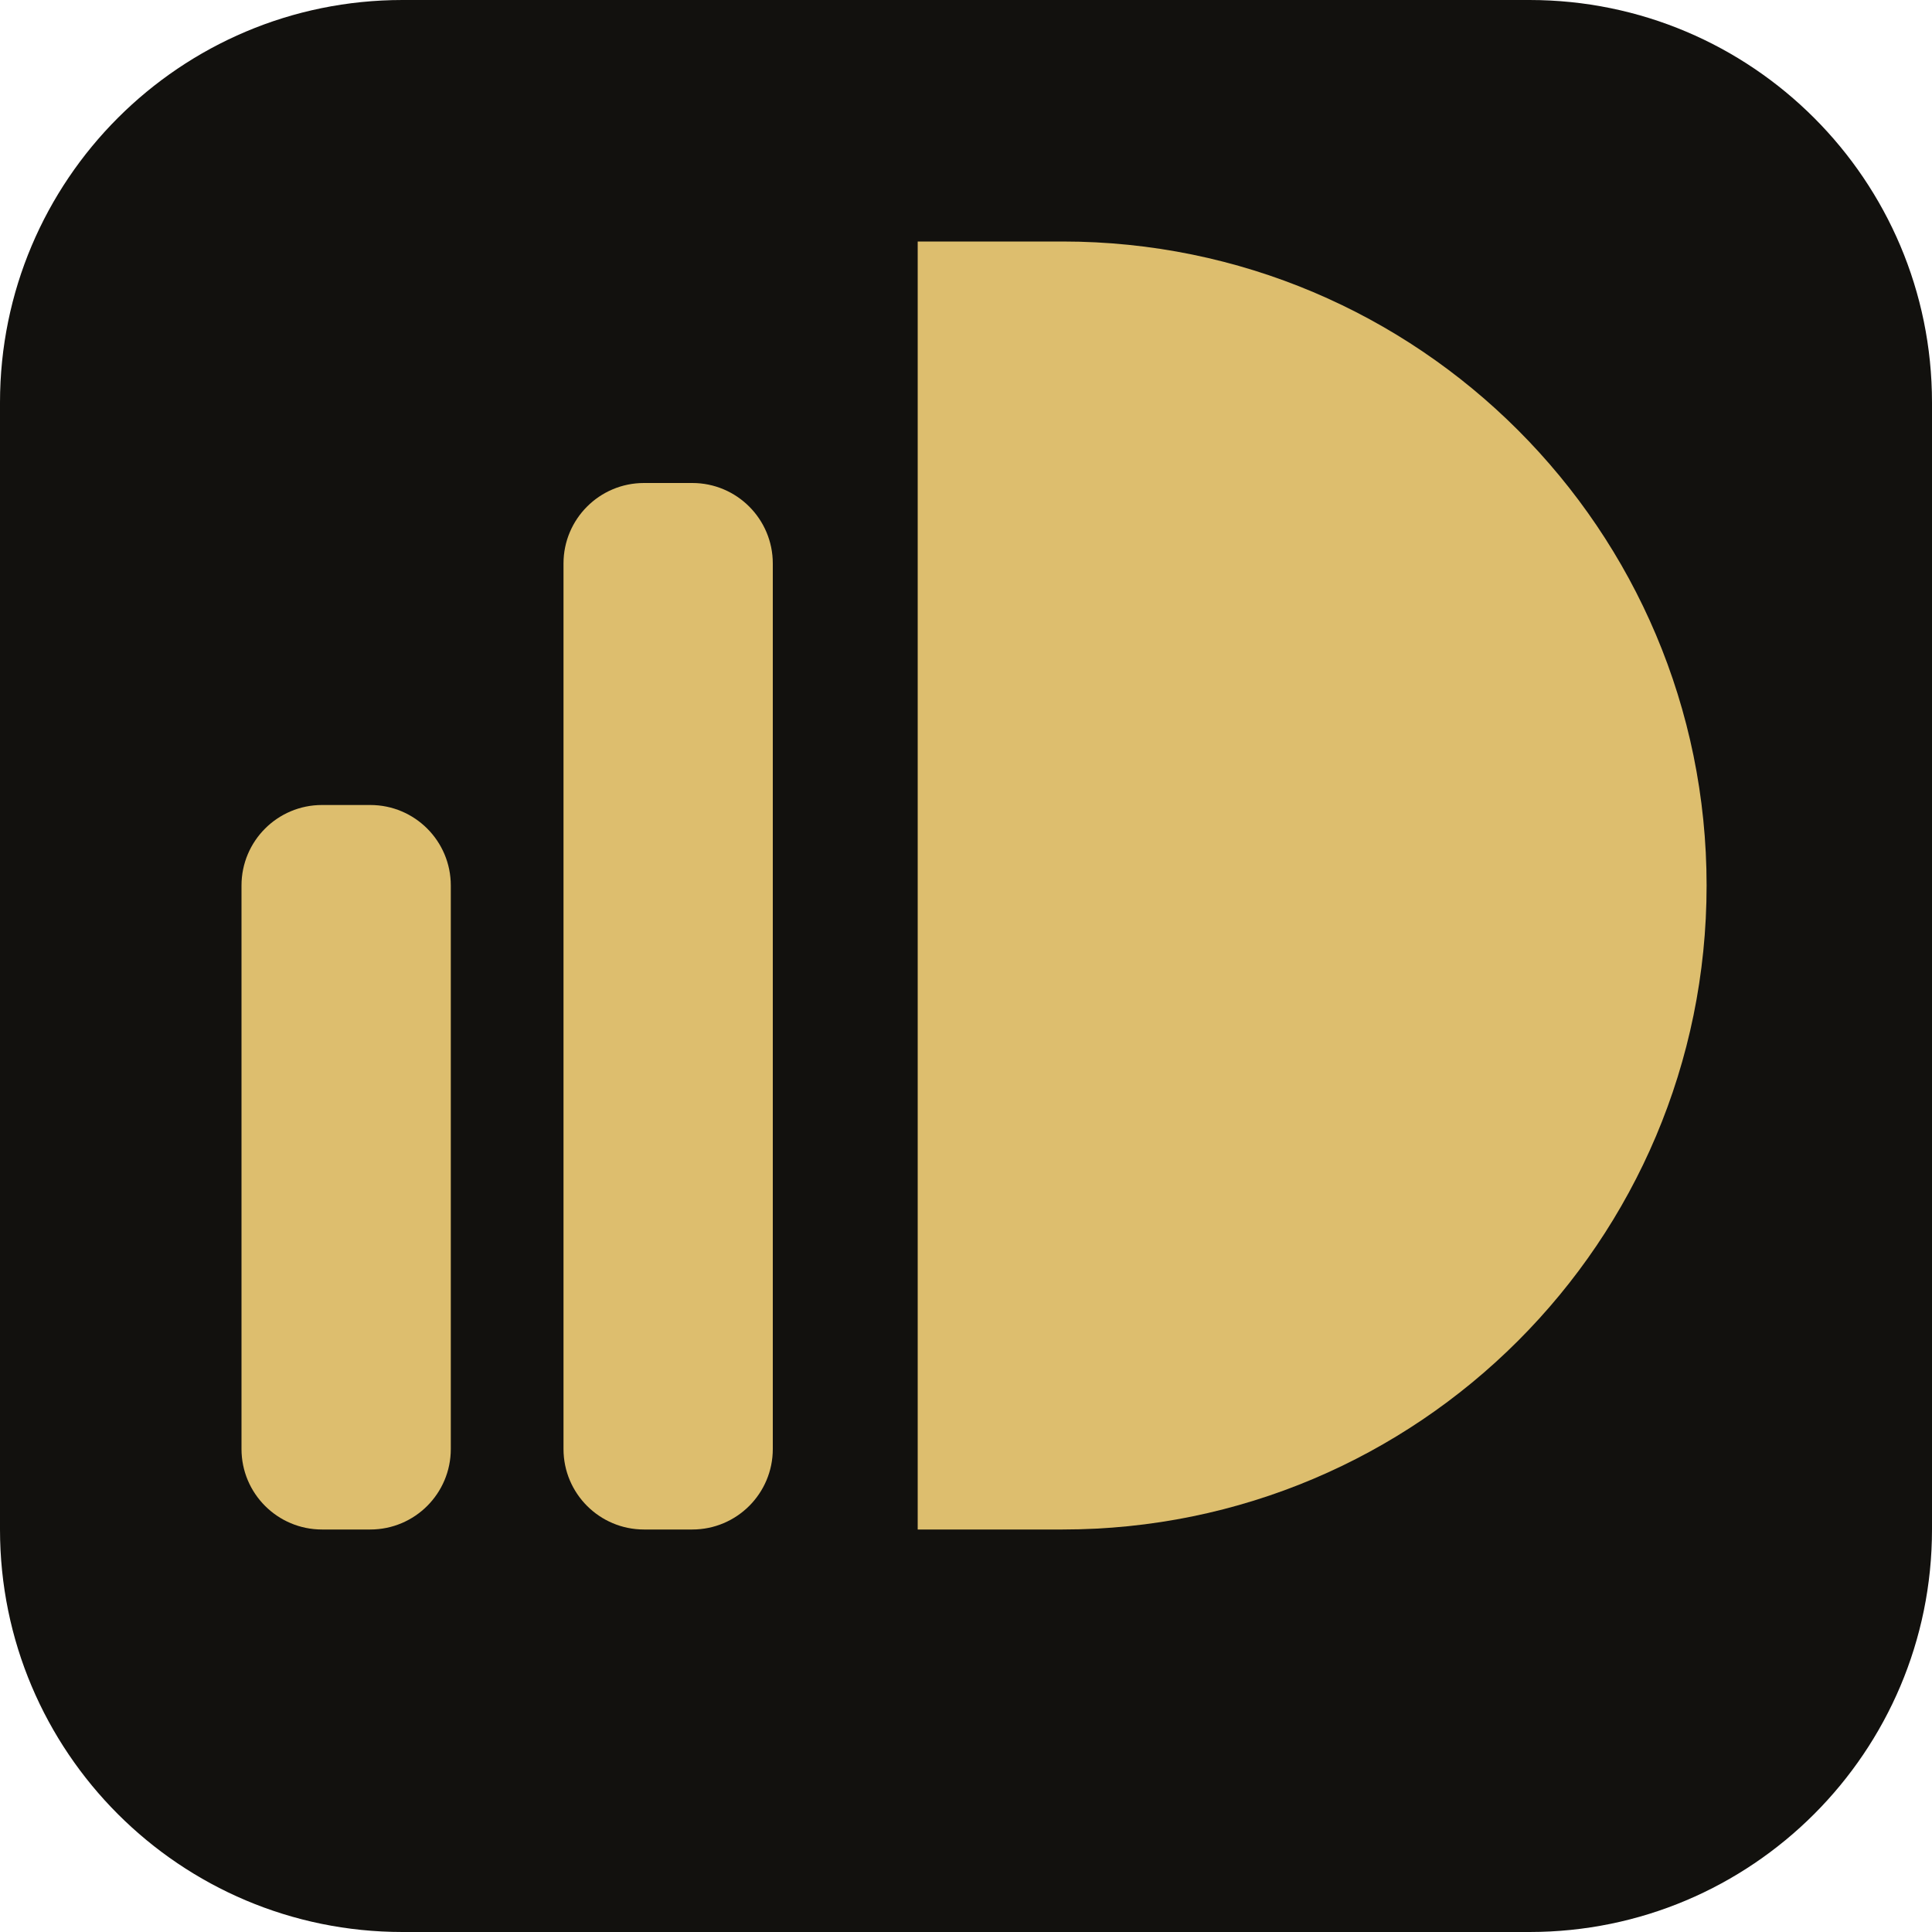
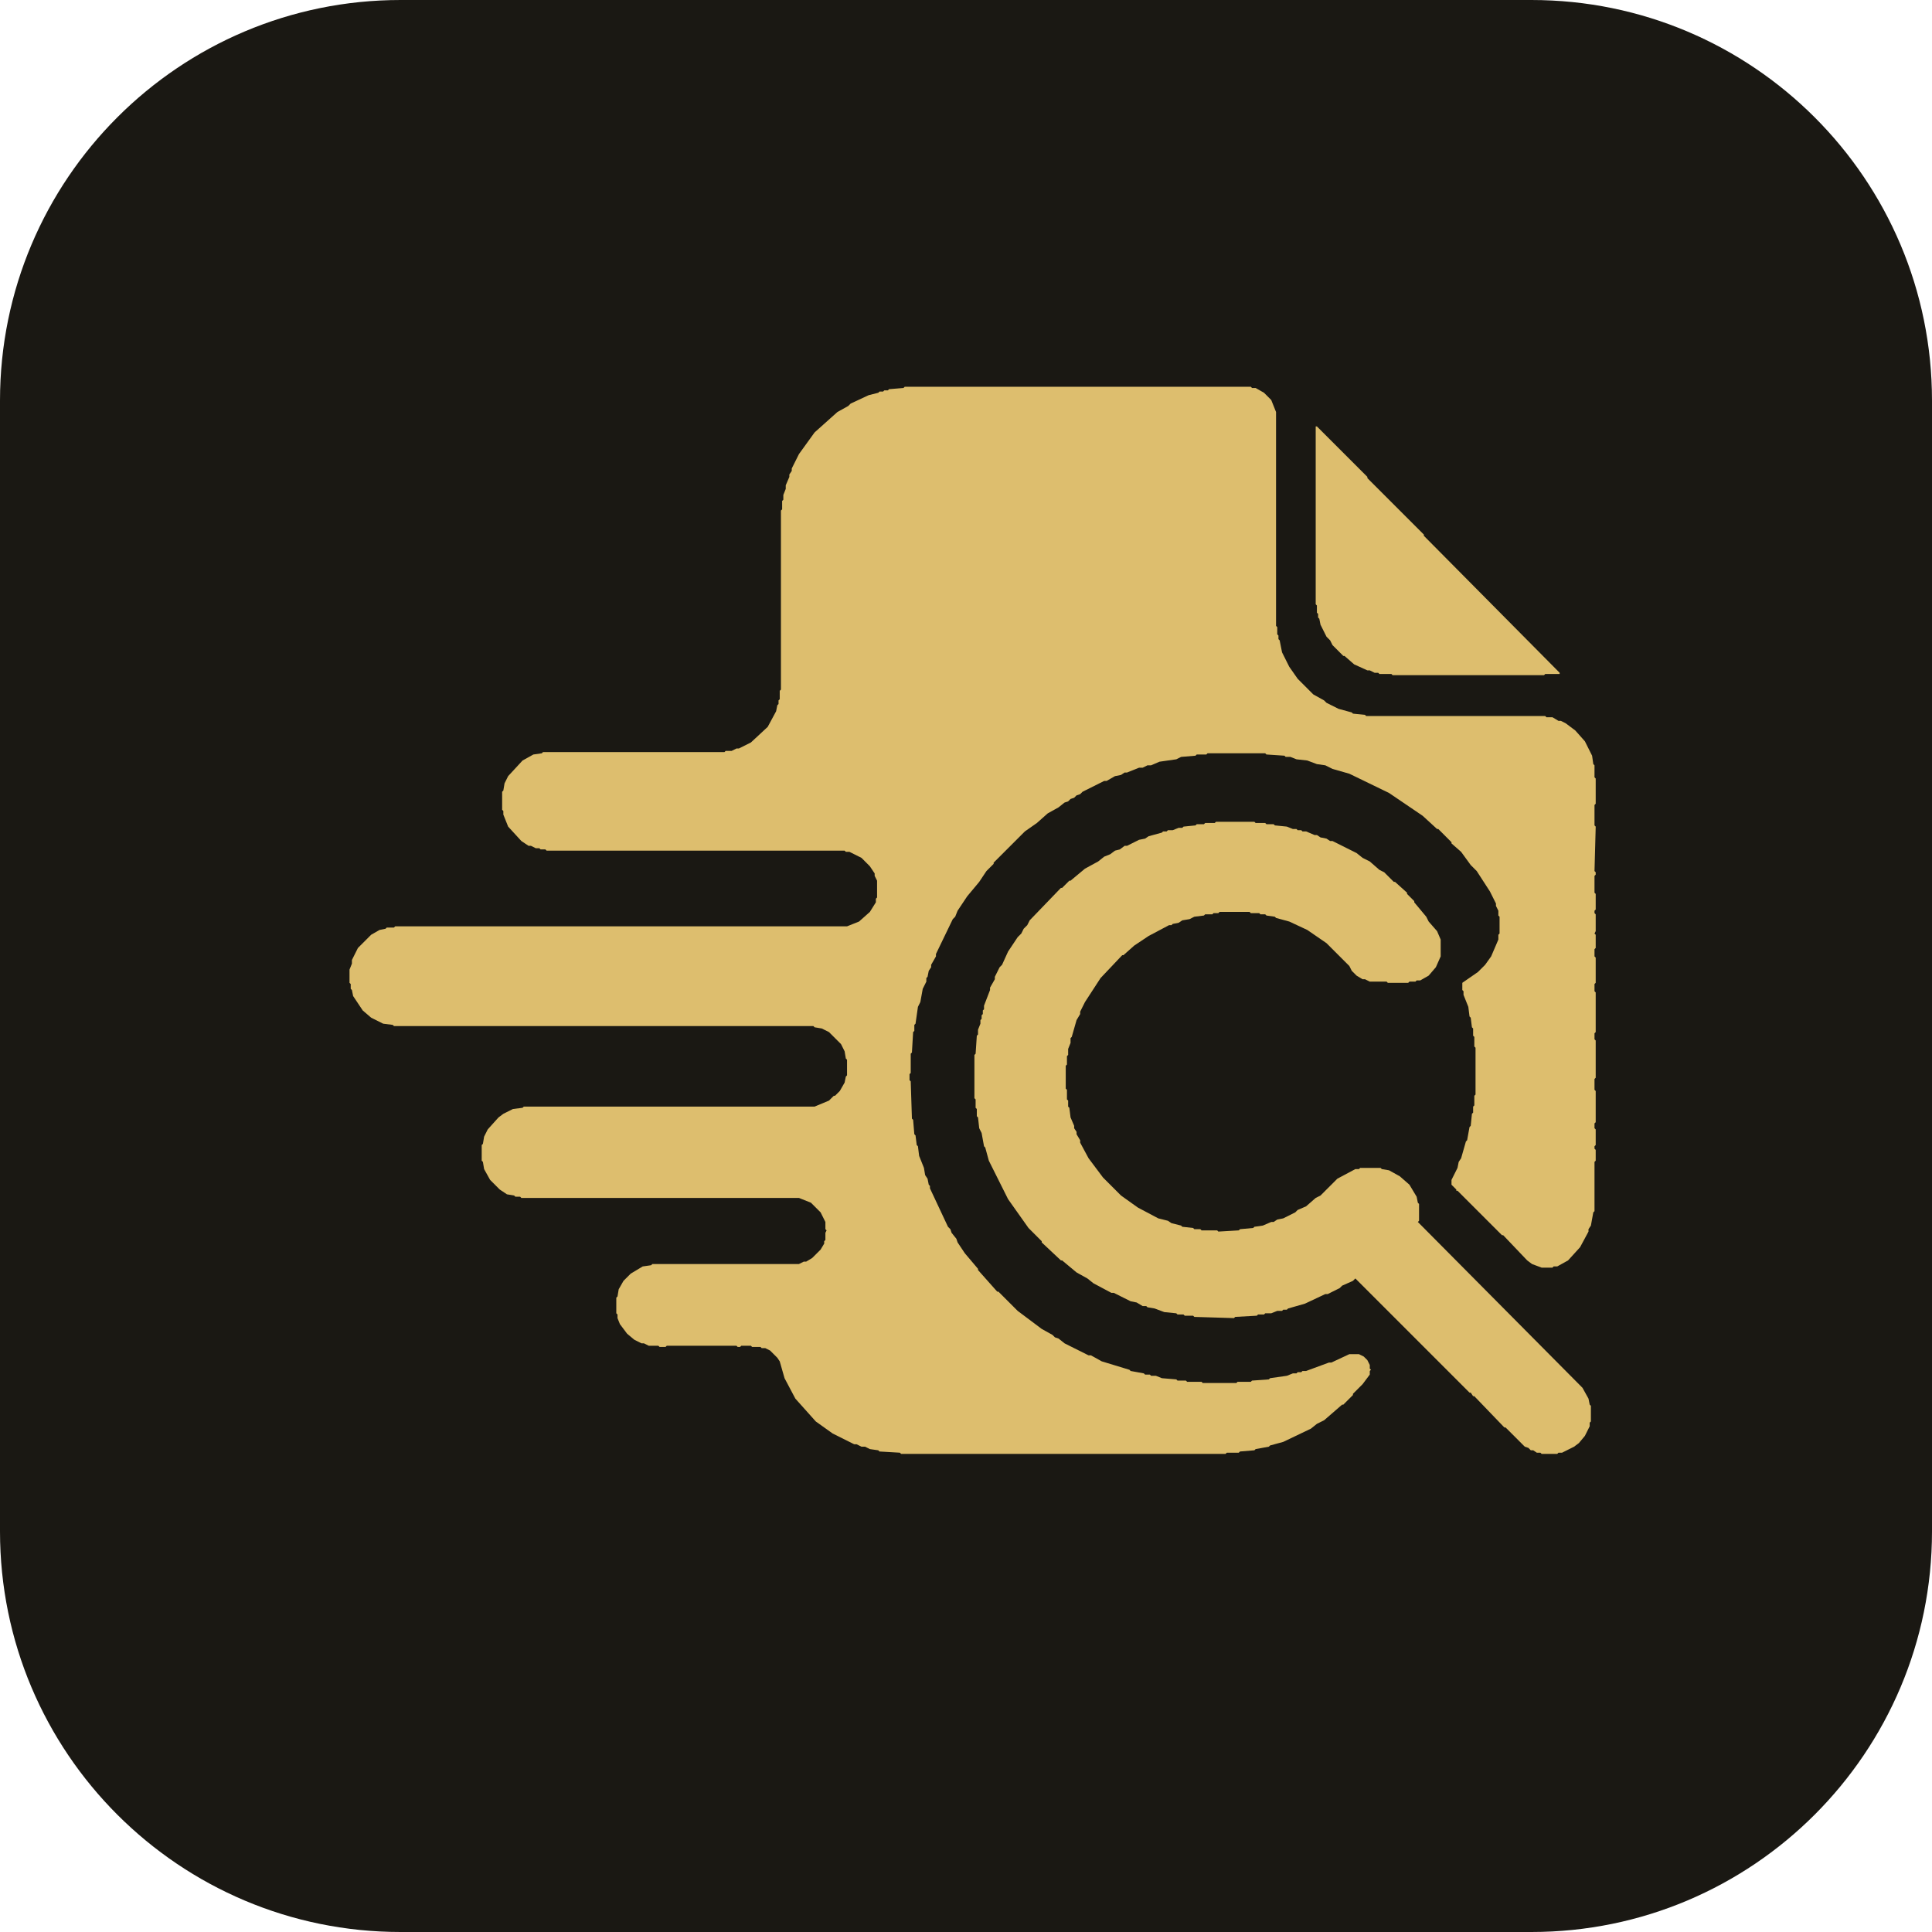
- <svg xmlns="http://www.w3.org/2000/svg" viewBox="0 0 24 24" width="24" height="24" fill="none">
-   <rect width="24" height="24" rx="5" fill="#12110E" />
-   <rect x="3" y="10" width="2.6" height="9" rx="1" fill="#DDBE6E" />
-   <rect x="7" y="6" width="2.6" height="13" rx="1" fill="#DDBE6E" />
-   <path d="M11.4 19V3h1.8a8 8 0 0 1 0 16z" fill="#DDBE6E" />
+ <svg xmlns="http://www.w3.org/2000/svg" viewBox="0 0 1254 1254" width="32" height="32" fill="none">
+   <rect width="1254" height="1254" rx="260" fill="#1A1813" />
+   <g transform="translate(627 627) scale(0.78) translate(-627 -627)">
+     <path d="M 706 562 L 680 589 L 678 593 L 675 596 L 673 600 L 670 603 L 662 615 L 657 626 L 655 628 L 651 636 L 651 638 L 647 645 L 647 647 L 642 660 L 642 663 L 641 664 L 641 667 L 640 668 L 640 671 L 639 672 L 639 675 L 637 680 L 637 684 L 636 685 L 635 700 L 634 701 L 634 737 L 635 738 L 635 745 L 636 746 L 636 752 L 637 753 L 638 762 L 640 766 L 642 777 L 643 778 L 646 789 L 662 821 L 679 845 L 690 856 L 690 857 L 706 872 L 707 872 L 719 882 L 728 887 L 733 891 L 748 899 L 750 899 L 764 906 L 769 907 L 774 910 L 777 910 L 778 911 L 784 912 L 792 915 L 802 916 L 803 917 L 808 917 L 809 918 L 816 918 L 817 919 L 850 920 L 851 919 L 869 918 L 870 917 L 875 917 L 876 916 L 881 916 L 886 914 L 890 914 L 891 913 L 894 913 L 895 912 L 909 908 L 926 900 L 928 900 L 938 895 L 940 893 L 949 889 L 951 887 L 1046 982 L 1047 982 L 1049 985 L 1050 985 L 1075 1011 L 1076 1011 L 1092 1027 L 1095 1028 L 1097 1030 L 1099 1030 L 1102 1032 L 1105 1032 L 1106 1033 L 1119 1033 L 1120 1032 L 1123 1032 L 1133 1027 L 1137 1024 L 1142 1018 L 1146 1010 L 1146 1007 L 1147 1006 L 1147 993 L 1146 992 L 1145 987 L 1140 978 L 1003 840 L 1004 839 L 1004 825 L 1003 824 L 1002 819 L 996 809 L 988 802 L 979 797 L 973 796 L 972 795 L 955 795 L 954 796 L 951 796 L 936 804 L 922 818 L 918 820 L 910 827 L 903 830 L 901 832 L 891 837 L 886 838 L 883 840 L 881 840 L 874 843 L 867 844 L 866 845 L 855 846 L 854 847 L 837 848 L 836 847 L 823 847 L 822 846 L 817 846 L 816 845 L 807 844 L 806 843 L 798 841 L 795 839 L 787 837 L 770 828 L 756 818 L 741 803 L 729 787 L 722 774 L 722 772 L 719 767 L 719 765 L 717 762 L 717 760 L 714 753 L 713 745 L 712 744 L 712 739 L 711 738 L 711 730 L 710 729 L 710 710 L 711 709 L 711 702 L 712 701 L 712 696 L 714 691 L 714 687 L 715 686 L 719 672 L 722 667 L 722 665 L 726 657 L 739 637 L 757 618 L 758 618 L 767 610 L 779 602 L 796 593 L 798 593 L 799 592 L 804 591 L 807 589 L 813 588 L 817 586 L 825 585 L 826 584 L 832 584 L 833 583 L 837 583 L 838 582 L 863 582 L 864 583 L 871 583 L 872 584 L 876 584 L 877 585 L 884 586 L 885 587 L 896 590 L 911 597 L 927 608 L 946 627 L 948 631 L 952 635 L 957 638 L 959 638 L 963 640 L 977 640 L 978 641 L 995 641 L 996 640 L 1001 640 L 1002 639 L 1005 639 L 1012 635 L 1018 628 L 1022 619 L 1022 605 L 1019 598 L 1012 590 L 1010 586 L 1000 574 L 1000 573 L 994 567 L 994 566 L 984 557 L 983 557 L 975 549 L 971 547 L 963 540 L 957 537 L 952 533 L 932 523 L 930 523 L 927 521 L 922 520 L 919 518 L 917 518 L 910 515 L 907 515 L 906 514 L 903 514 L 902 513 L 899 513 L 894 511 L 884 510 L 883 509 L 877 509 L 876 508 L 868 508 L 867 507 L 835 507 L 834 508 L 826 508 L 825 509 L 819 509 L 818 510 L 808 511 L 807 512 L 804 512 L 799 514 L 795 514 L 794 515 L 791 515 L 790 516 L 779 519 L 776 521 L 771 522 L 761 527 L 759 527 L 755 530 L 751 531 L 747 534 L 742 536 L 737 540 L 726 546 L 714 556 L 713 556 L 707 562 Z M 918 178 L 918 326 L 919 327 L 919 333 L 920 334 L 920 337 L 921 338 L 922 343 L 927 353 L 930 356 L 932 360 L 941 369 L 942 369 L 950 376 L 961 381 L 963 381 L 967 383 L 970 383 L 971 384 L 981 384 L 982 385 L 1108 385 L 1109 384 L 1121 384 L 1121 383 L 1008 269 L 1008 268 L 961 221 L 961 220 L 919 178 Z M 546 152 L 531 159 L 529 161 L 520 166 L 501 183 L 488 201 L 482 213 L 482 215 L 480 218 L 480 220 L 477 227 L 477 230 L 475 235 L 475 239 L 474 240 L 474 247 L 473 248 L 473 397 L 472 398 L 472 405 L 471 406 L 471 409 L 470 410 L 469 415 L 462 428 L 448 441 L 438 446 L 436 446 L 432 448 L 427 448 L 426 449 L 275 449 L 274 450 L 267 451 L 258 456 L 246 469 L 243 475 L 242 481 L 241 482 L 241 497 L 242 498 L 242 501 L 246 511 L 257 523 L 263 527 L 265 527 L 269 529 L 272 529 L 273 530 L 277 530 L 278 531 L 526 531 L 527 532 L 530 532 L 540 537 L 547 544 L 551 550 L 551 552 L 553 556 L 553 570 L 552 571 L 552 574 L 547 582 L 538 590 L 528 594 L 152 594 L 151 595 L 145 595 L 144 596 L 139 597 L 132 601 L 121 612 L 116 622 L 116 625 L 114 630 L 114 641 L 115 642 L 115 646 L 116 647 L 117 652 L 125 664 L 132 670 L 142 675 L 150 676 L 151 677 L 500 677 L 501 678 L 507 679 L 513 682 L 523 692 L 526 698 L 527 704 L 528 705 L 528 718 L 527 719 L 526 724 L 522 731 L 518 735 L 517 735 L 513 739 L 501 744 L 259 744 L 258 745 L 250 746 L 242 750 L 238 753 L 229 763 L 226 769 L 225 775 L 224 776 L 224 789 L 225 790 L 226 796 L 231 805 L 239 813 L 245 817 L 251 818 L 252 819 L 256 819 L 257 820 L 488 820 L 498 824 L 506 832 L 510 840 L 510 846 L 511 847 L 510 849 L 510 855 L 509 856 L 509 858 L 506 863 L 499 870 L 494 873 L 492 873 L 488 875 L 366 875 L 365 876 L 358 877 L 348 883 L 342 889 L 338 896 L 337 902 L 336 903 L 336 916 L 337 917 L 337 920 L 339 925 L 345 933 L 351 938 L 357 941 L 359 941 L 363 943 L 371 943 L 372 944 L 377 944 L 378 943 L 436 943 L 437 944 L 439 944 L 440 943 L 448 943 L 449 944 L 456 944 L 457 945 L 460 945 L 464 947 L 470 953 L 472 956 L 476 970 L 485 987 L 502 1006 L 516 1016 L 534 1025 L 536 1025 L 540 1027 L 543 1027 L 547 1029 L 554 1030 L 555 1031 L 572 1032 L 573 1033 L 843 1033 L 844 1032 L 854 1032 L 855 1031 L 867 1030 L 868 1029 L 879 1027 L 880 1026 L 891 1023 L 914 1012 L 919 1008 L 925 1005 L 940 992 L 941 992 L 949 984 L 949 983 L 957 975 L 963 967 L 963 964 L 964 963 L 963 962 L 963 959 L 961 955 L 958 952 L 954 950 L 946 950 L 931 957 L 929 957 L 910 964 L 907 964 L 906 965 L 903 965 L 902 966 L 899 966 L 894 968 L 880 970 L 879 971 L 865 972 L 864 973 L 853 973 L 852 974 L 824 974 L 823 973 L 811 973 L 810 972 L 803 972 L 802 971 L 790 970 L 785 968 L 781 968 L 780 967 L 776 967 L 775 966 L 764 964 L 763 963 L 740 956 L 731 951 L 729 951 L 709 941 L 704 937 L 701 936 L 699 934 L 690 929 L 670 914 L 654 898 L 653 898 L 637 880 L 637 879 L 626 866 L 620 857 L 619 854 L 615 849 L 614 846 L 612 844 L 597 812 L 597 810 L 596 809 L 595 804 L 593 801 L 592 795 L 588 785 L 587 777 L 586 776 L 585 768 L 584 767 L 583 755 L 582 754 L 581 723 L 580 722 L 580 717 L 581 716 L 581 700 L 582 699 L 583 682 L 584 681 L 584 676 L 585 675 L 587 661 L 589 657 L 591 646 L 594 640 L 594 637 L 595 636 L 596 631 L 598 628 L 598 626 L 602 619 L 602 617 L 616 588 L 618 586 L 620 581 L 628 569 L 638 557 L 644 548 L 650 542 L 650 541 L 676 515 L 686 508 L 695 500 L 704 495 L 709 491 L 712 490 L 714 488 L 717 487 L 719 485 L 722 484 L 724 482 L 742 473 L 744 473 L 751 469 L 756 468 L 759 466 L 761 466 L 771 462 L 774 462 L 778 460 L 781 460 L 788 457 L 802 455 L 806 453 L 818 452 L 819 451 L 827 451 L 828 450 L 876 450 L 877 451 L 892 452 L 893 453 L 897 453 L 902 455 L 911 456 L 919 459 L 926 460 L 932 463 L 946 467 L 979 483 L 1007 502 L 1019 513 L 1020 513 L 1031 524 L 1031 525 L 1039 532 L 1047 543 L 1052 548 L 1063 565 L 1068 575 L 1068 577 L 1070 581 L 1070 585 L 1071 586 L 1071 600 L 1070 601 L 1070 605 L 1064 619 L 1059 626 L 1053 632 L 1040 641 L 1040 647 L 1041 648 L 1041 651 L 1045 661 L 1046 669 L 1047 670 L 1048 678 L 1049 679 L 1049 685 L 1050 686 L 1050 694 L 1051 695 L 1051 734 L 1050 735 L 1050 743 L 1049 744 L 1049 749 L 1048 750 L 1047 760 L 1046 761 L 1044 772 L 1043 773 L 1039 787 L 1037 790 L 1036 795 L 1031 805 L 1031 809 L 1035 813 L 1035 814 L 1036 814 L 1073 851 L 1074 851 L 1094 872 L 1098 875 L 1106 878 L 1115 878 L 1116 877 L 1119 877 L 1128 872 L 1138 861 L 1145 848 L 1145 846 L 1147 843 L 1149 832 L 1150 831 L 1150 790 L 1151 789 L 1151 780 L 1150 779 L 1150 777 L 1151 776 L 1151 763 L 1150 762 L 1150 758 L 1151 757 L 1151 731 L 1150 730 L 1150 721 L 1151 720 L 1151 689 L 1150 688 L 1150 683 L 1151 682 L 1151 649 L 1150 648 L 1150 642 L 1151 641 L 1151 620 L 1150 619 L 1150 613 L 1151 612 L 1151 601 L 1150 600 L 1151 598 L 1151 584 L 1150 583 L 1150 581 L 1151 580 L 1151 567 L 1150 566 L 1150 552 L 1151 551 L 1151 549 L 1150 548 L 1151 511 L 1150 510 L 1150 493 L 1151 492 L 1151 471 L 1150 470 L 1150 460 L 1149 459 L 1148 452 L 1142 440 L 1134 431 L 1126 425 L 1122 423 L 1120 423 L 1115 420 L 1110 420 L 1109 419 L 960 419 L 959 418 L 949 417 L 948 416 L 937 413 L 927 408 L 925 406 L 916 401 L 903 388 L 896 378 L 890 366 L 888 356 L 887 355 L 887 352 L 886 351 L 886 345 L 885 344 L 885 166 L 881 156 L 875 150 L 868 146 L 865 146 L 864 145 L 576 145 L 575 146 L 563 147 L 562 148 L 559 148 L 558 149 L 555 149 L 554 150 Z" fill="#DDBE6E" fill-rule="evenodd" />
+   </g>
</svg>
